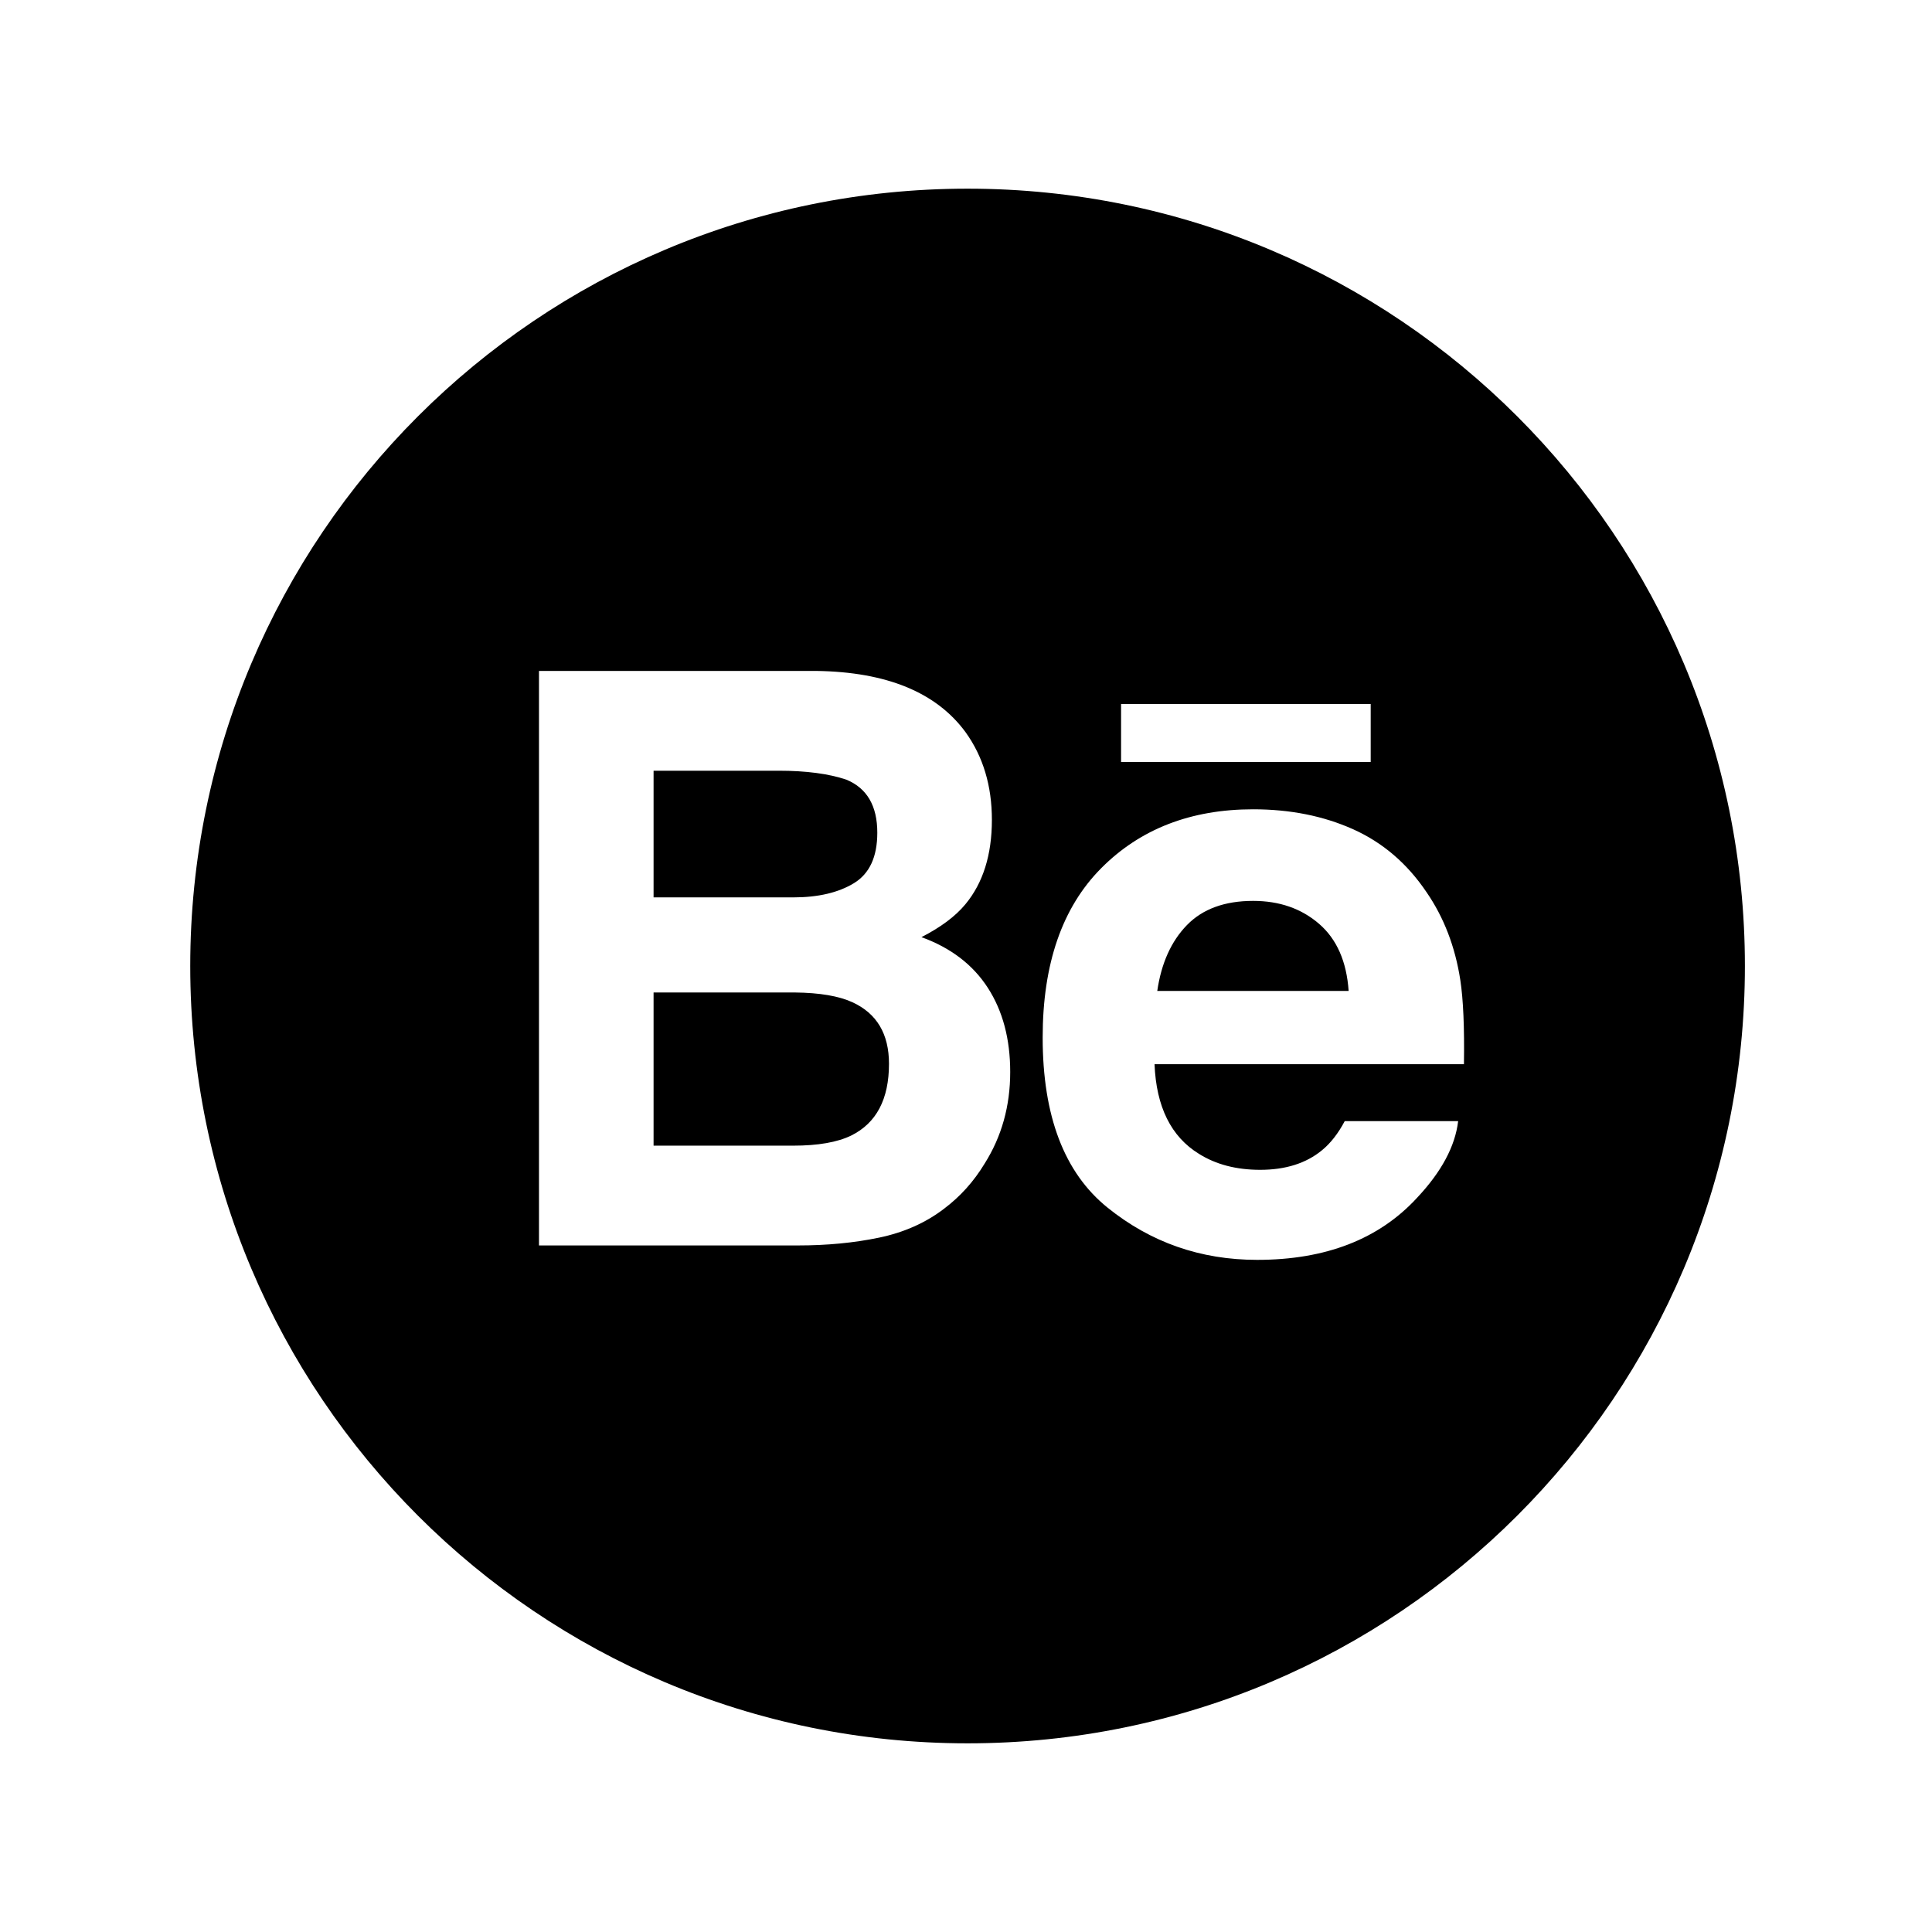
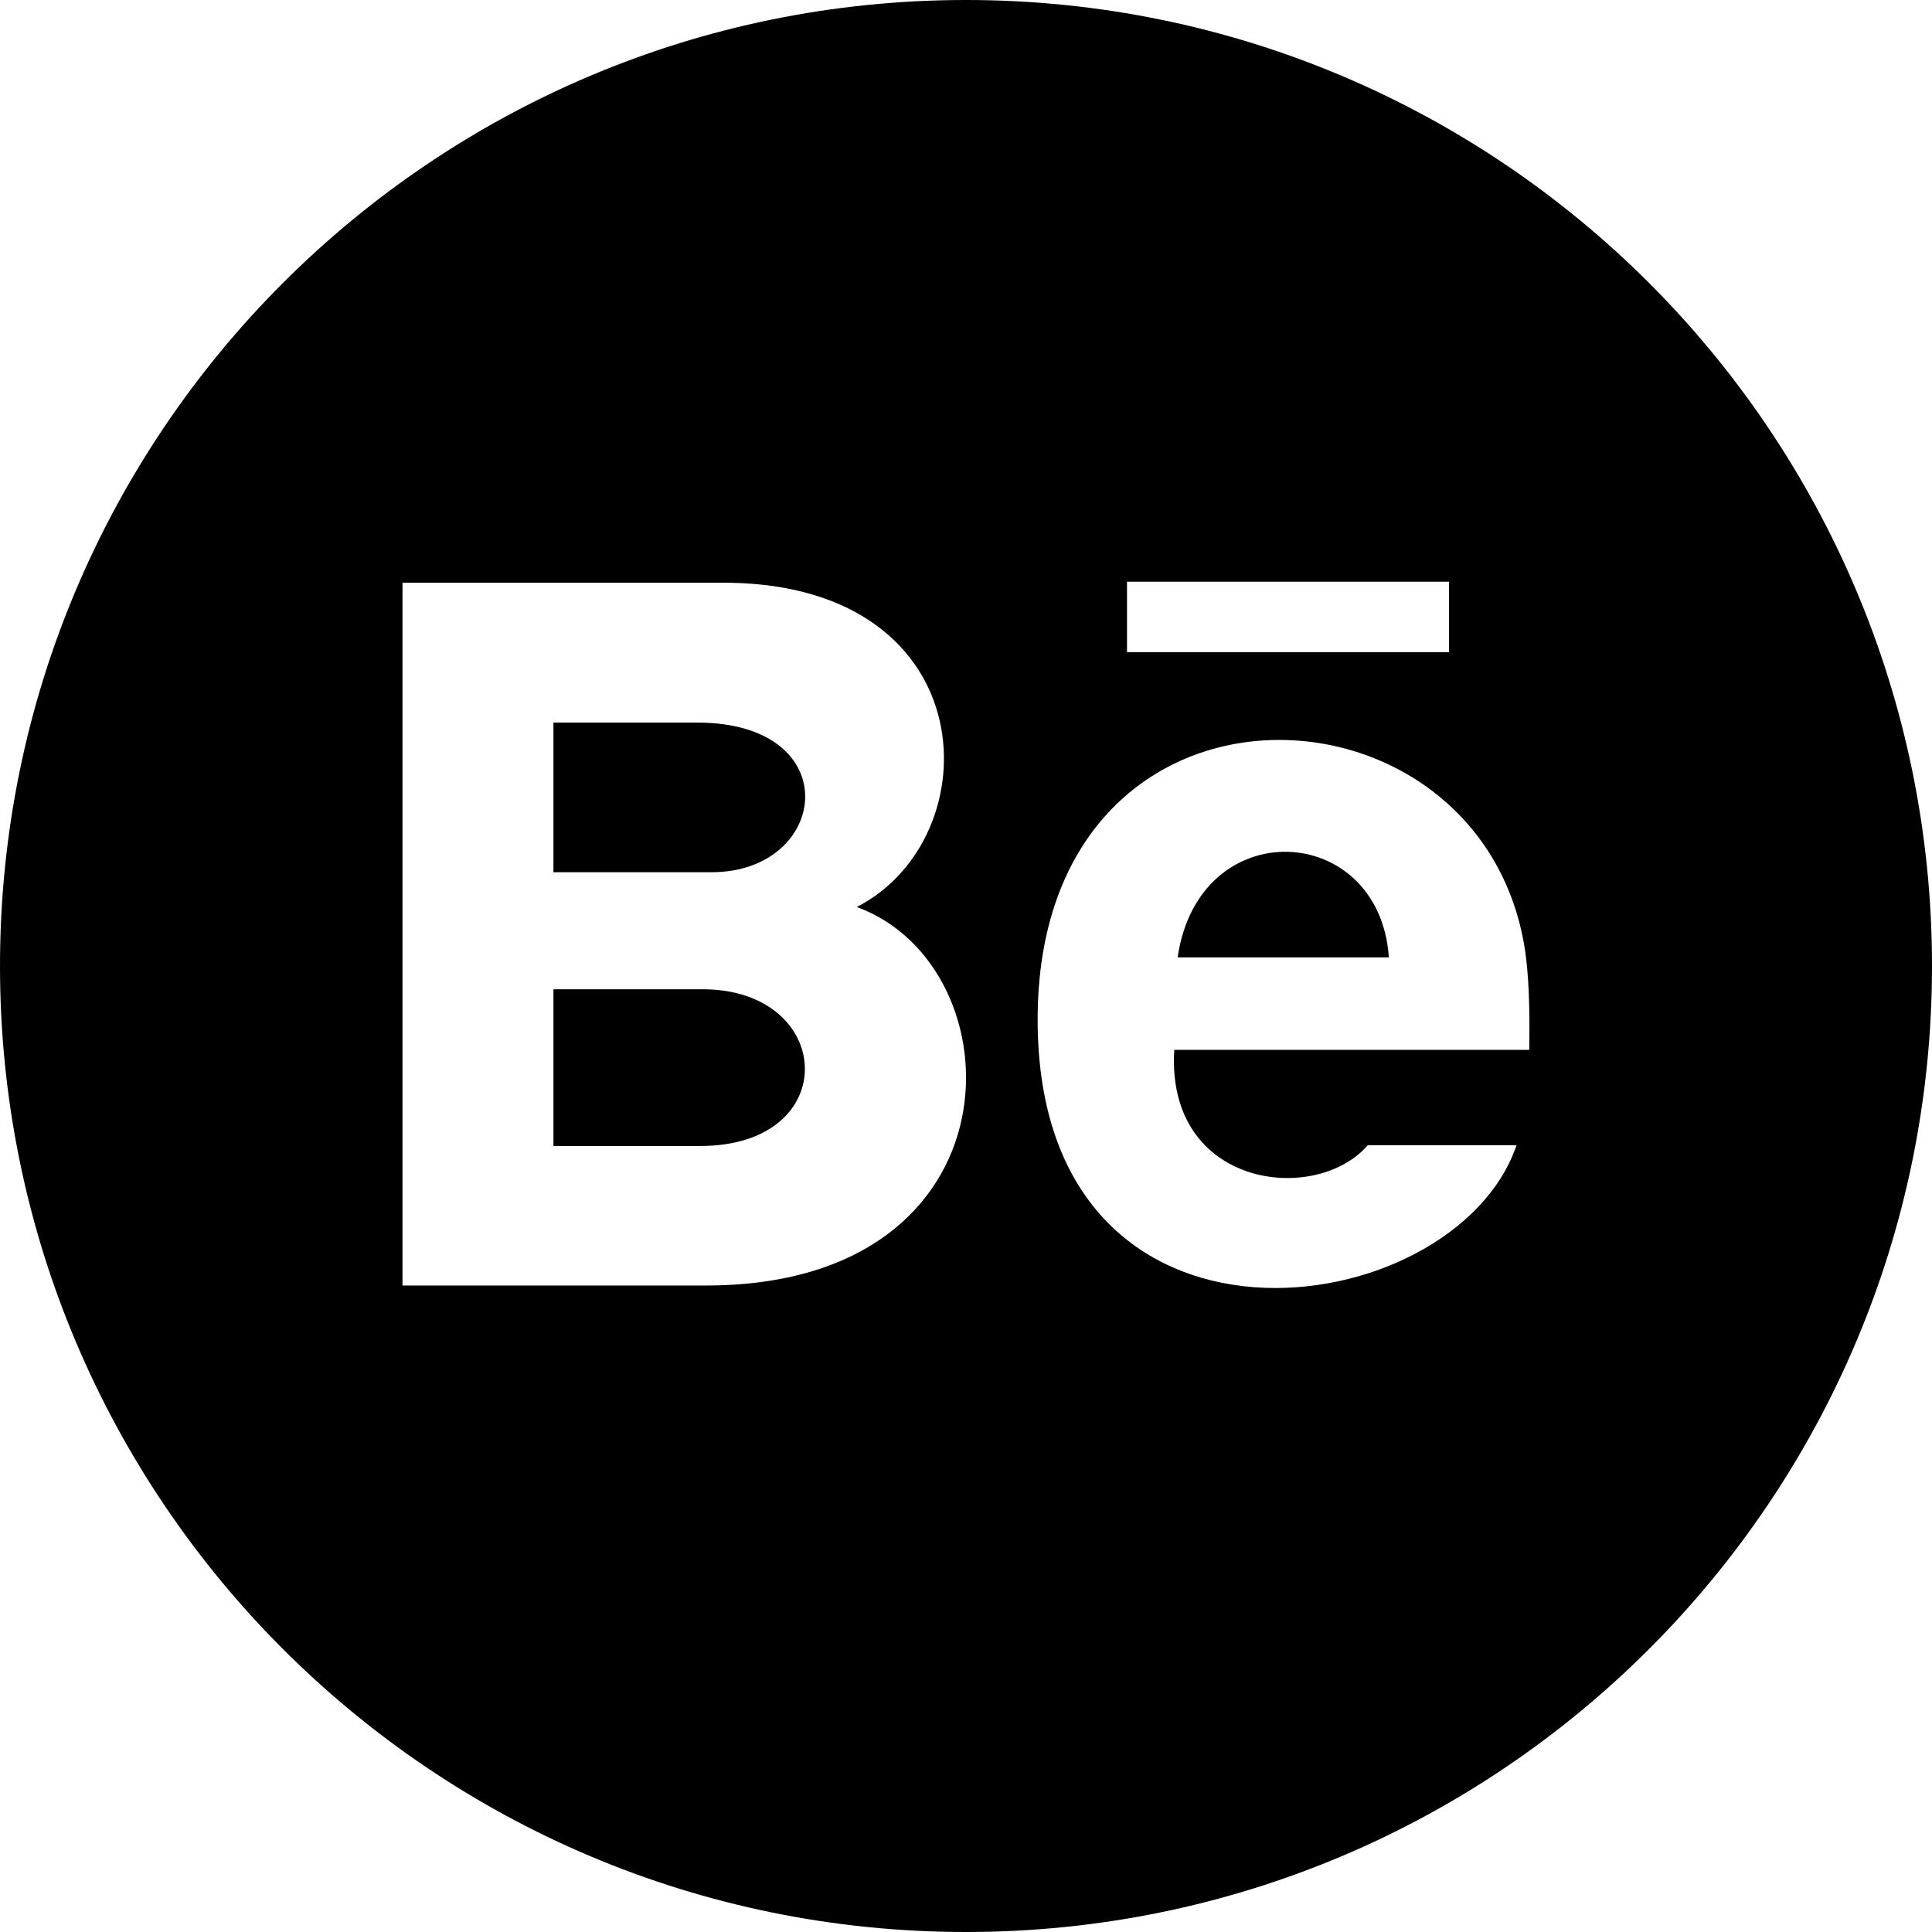
- <svg xmlns="http://www.w3.org/2000/svg" version="1.1" x="0px" y="0px" width="512px" height="512px" viewBox="0 0 512 512" enable-background="new 0 0 512 512" xml:space="preserve">
-   <path id="behance-circle-icon" d="M235.591,281.921c0,9.365-3.334,15.7-10.005,19.005c-3.677,1.792-8.817,2.686-15.418,2.686   h-36.964v-40.593h37.474c6.536,0.071,11.604,0.931,15.216,2.583C232.357,268.562,235.591,274.002,235.591,281.921z M226.308,234.046   c4.123-2.513,6.186-6.972,6.186-13.375c0-7.094-2.726-11.776-8.178-14.048c-4.703-1.584-10.699-2.376-17.992-2.376h-33.119v33.57   h37.004C216.818,237.817,222.186,236.56,226.308,234.046z M462.417,256c0,113.771-92.229,206-206,206s-206-92.229-206-206   s92.229-206,206-206S462.417,142.229,462.417,256z M297.095,201.929h66.154v-15.376h-66.154V201.929z M267.716,284.09   c0-8.744-1.977-16.182-5.932-22.31c-3.954-6.128-9.818-10.605-17.588-13.428c5.116-2.617,8.984-5.508,11.614-8.676   c4.699-5.646,7.051-13.118,7.051-22.414c0-9.021-2.33-16.767-6.989-23.24c-7.74-10.536-20.893-15.941-39.457-16.217h-73.578v152.25   h68.602c7.734,0,14.906-0.688,21.514-2.066c6.606-1.376,12.34-3.924,17.202-7.643c4.313-3.236,7.907-7.229,10.782-11.981   C265.455,301.202,267.716,293.11,267.716,284.09z M386.991,259.68c-1.367-8.829-4.357-16.586-8.967-23.274   c-5.116-7.587-11.604-13.138-19.457-16.656c-7.852-3.518-16.682-5.277-26.477-5.277c-16.5,0-29.923,5.206-40.261,15.611   c-10.342,10.407-15.511,25.363-15.511,44.864c0,20.817,5.727,35.84,17.182,45.076c11.453,9.234,24.672,13.853,39.655,13.853   c18.152,0,32.272-5.475,42.358-16.424c6.482-6.888,10.119-13.67,10.912-20.345h-30.055c-1.754,3.302-3.773,5.886-6.059,7.743   c-4.191,3.444-9.641,5.164-16.346,5.164c-6.326,0-11.733-1.41-16.229-4.236c-7.393-4.544-11.317-12.461-11.773-23.756h81.998   C388.107,272.301,387.786,264.854,386.991,259.68z M349.562,244.817c-4.694-4.047-10.514-6.071-17.463-6.071   c-7.555,0-13.408,2.147-17.57,6.434c-4.161,4.289-6.772,10.096-7.841,17.428h50.716   C356.866,254.791,354.253,248.863,349.562,244.817z" />
+ <svg xmlns="http://www.w3.org/2000/svg" width="24" height="24" viewBox="0 0 24 24">
+   <path d="M8.84 10.835h-1.965v-1.859h1.783c1.878 0 1.646 1.859.182 1.859zm5.789 1.058h2.624c-.115-1.687-2.36-1.81-2.624 0zm-5.9.396h-1.854v1.947h1.824c1.782-.001 1.673-1.947.03-1.947zm15.271-.289c0 6.627-5.373 12-12 12s-12-5.373-12-12 5.373-12 12-12 12 5.373 12 12zm-13.357-.733c1.668-.853 1.607-3.981-1.587-4.028h-4.056v8.73h3.771c3.958 0 3.891-3.967 1.872-4.702zm3.357-3.166h4v-.875h-4v.875zm4.943 3.693c-.545-3.505-6.053-3.711-6.053.872 0 4.526 5.18 3.818 5.949 1.56h-1.848c-.645.748-2.508.531-2.404-1.184h4.41c.009-.555-.009-.953-.054-1.248z" />
</svg>
